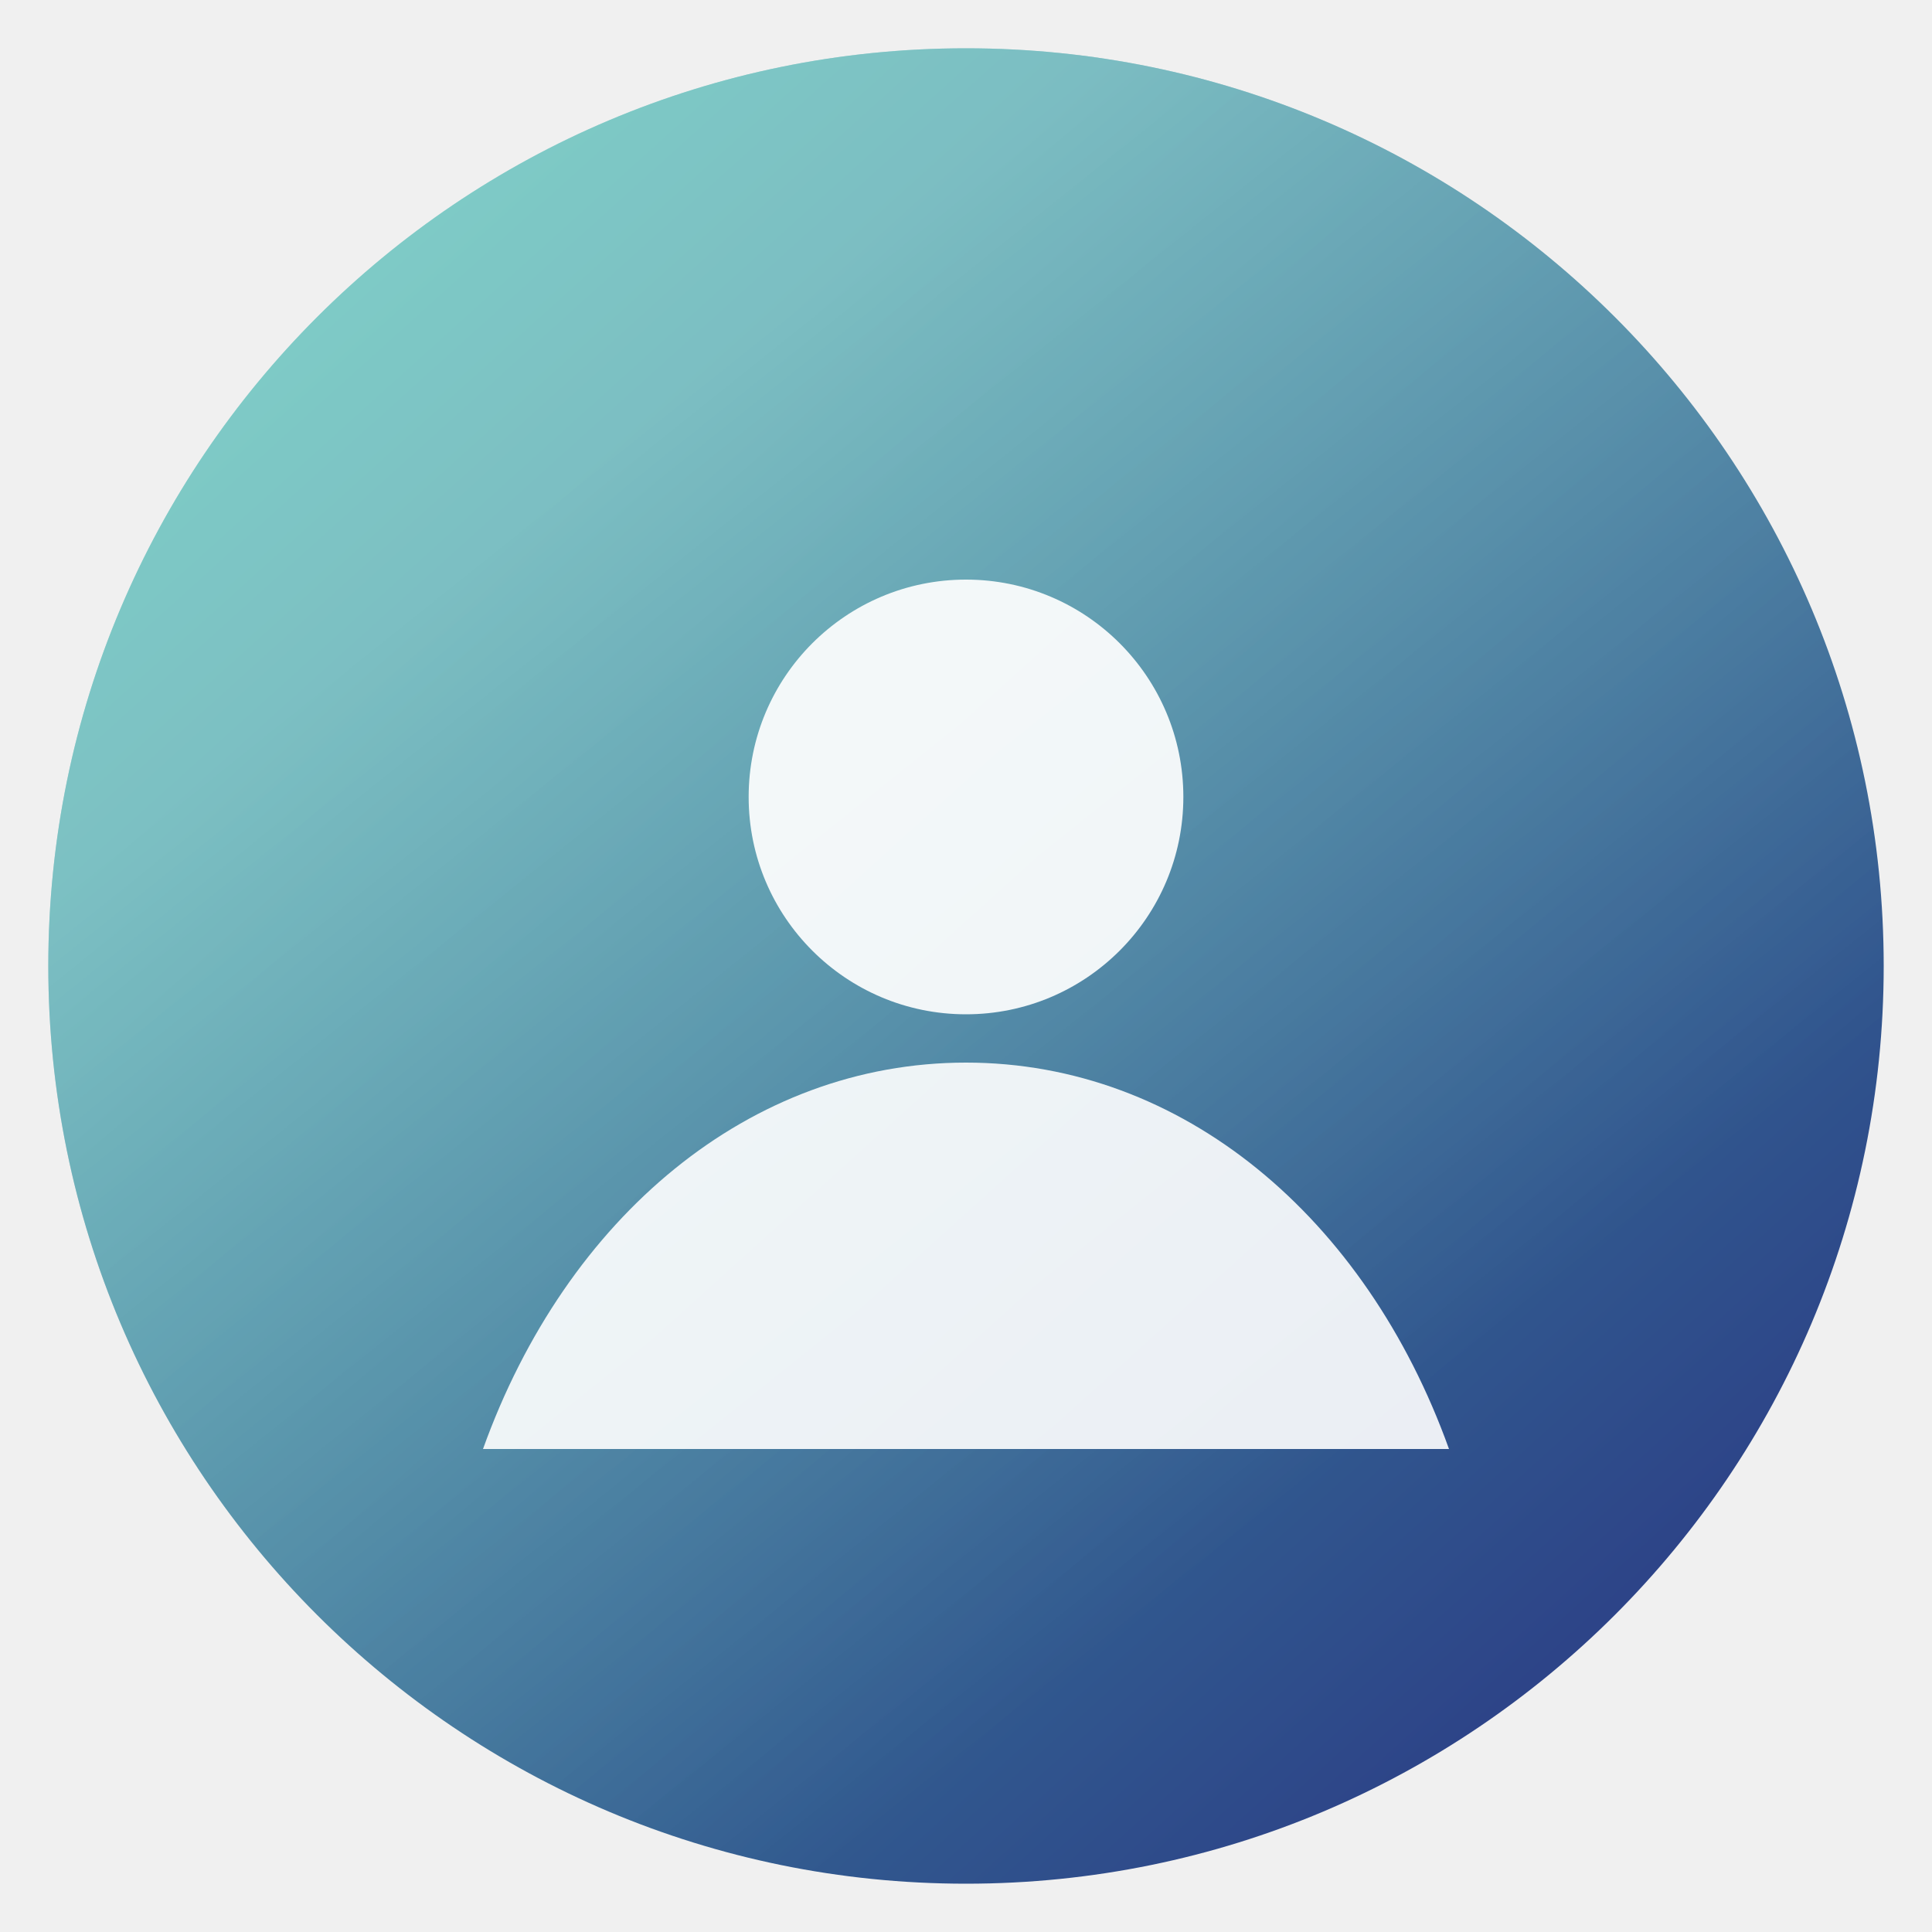
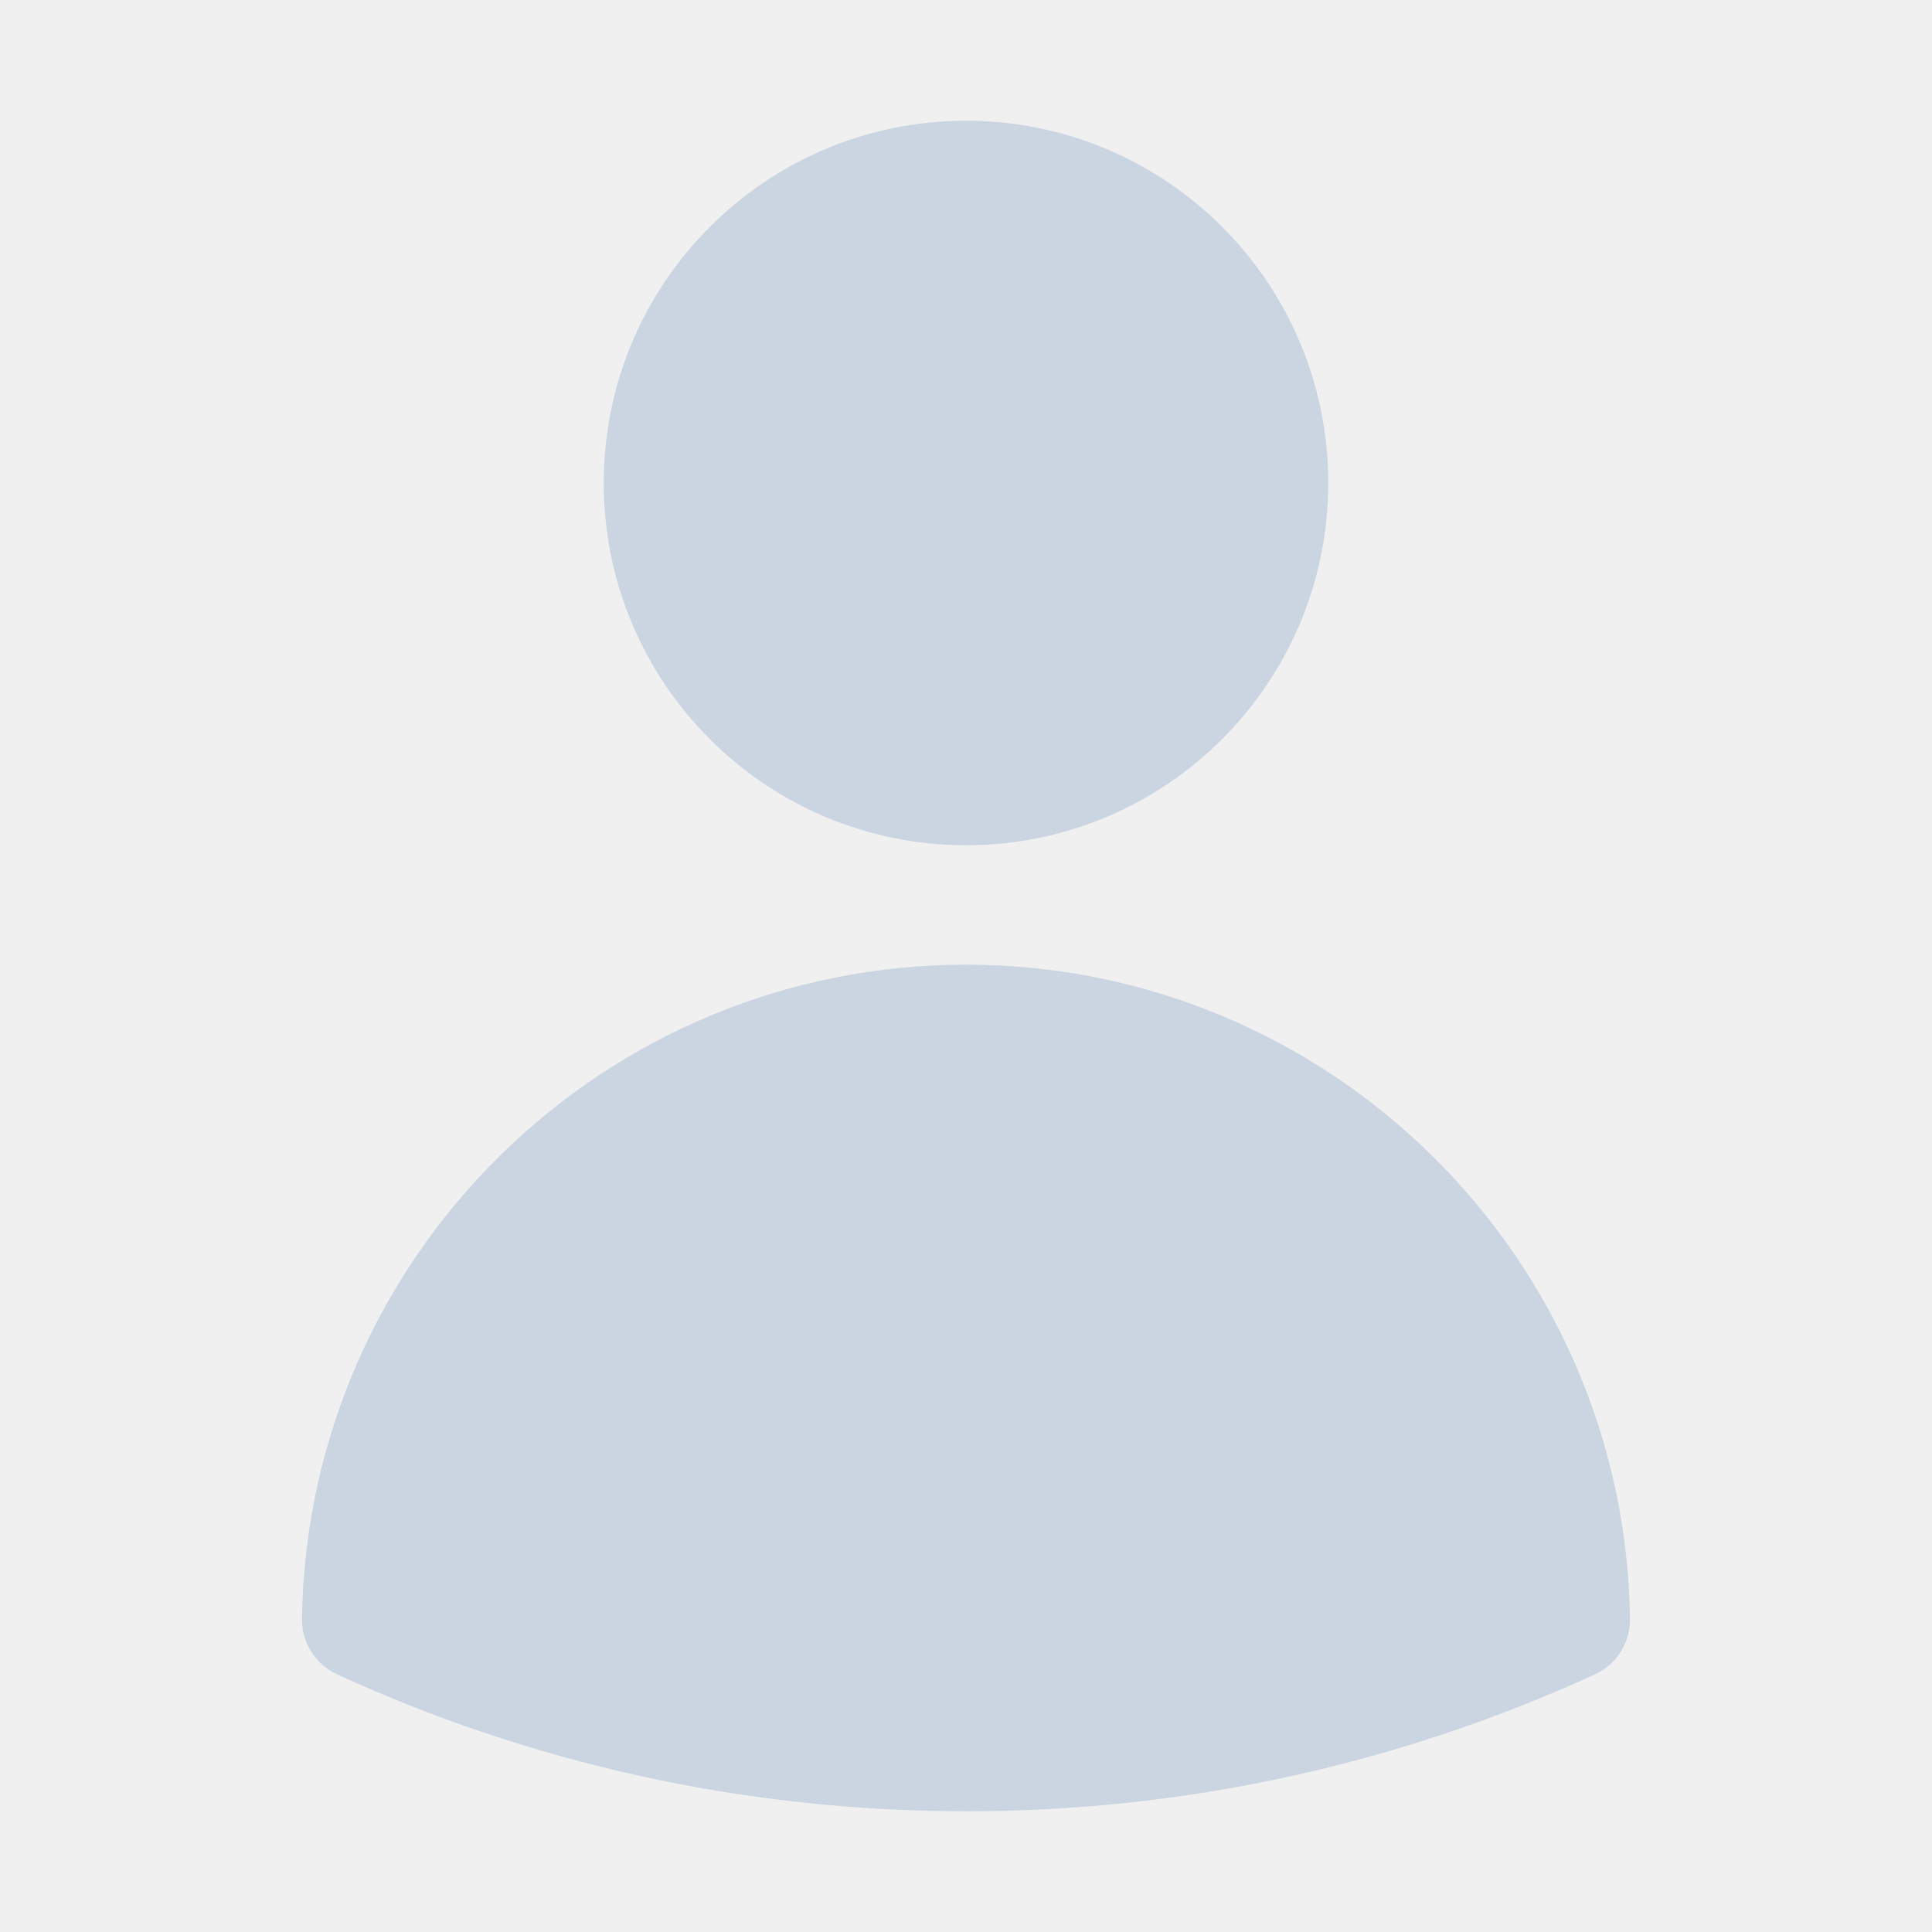
- <svg xmlns="http://www.w3.org/2000/svg" width="160" height="160" viewBox="0 0 160 160" fill="none">
-   <defs>
-     <linearGradient id="avatarGradient" x1="24" y1="18" x2="136" y2="142" gradientUnits="userSpaceOnUse">
-       <stop offset="0" stop-color="#42B7AD" />
-       <stop offset="1" stop-color="#2C3E86" />
-     </linearGradient>
-     <linearGradient id="avatarHighlight" x1="48" y1="40" x2="112" y2="120" gradientUnits="userSpaceOnUse">
-       <stop offset="0" stop-color="#FFFFFF" stop-opacity="0.32" />
-       <stop offset="1" stop-color="#FFFFFF" stop-opacity="0" />
-     </linearGradient>
-   </defs>
-   <rect x="4" y="4" width="152" height="152" rx="76" fill="url(#avatarGradient)" />
-   <rect x="4" y="4" width="152" height="152" rx="76" fill="url(#avatarHighlight)" />
-   <path d="M80 48C70.059 48 62 56.059 62 66C62 75.941 70.059 84 80 84C89.941 84 98 75.941 98 66C98 56.059 89.941 48 80 48Z" fill="white" fill-opacity="0.92" />
-   <path d="M40 120C46.906 100.77 62.12 88 80 88C97.88 88 113.094 100.77 120 120H40Z" fill="white" fill-opacity="0.9" />
+ <svg xmlns="http://www.w3.org/2000/svg" viewBox="0 0 24 24" fill="#cbd5e1" class="w-6 h-6">
+   <path fill-rule="evenodd" d="M7.5 6a4.5 4.5 0 1 1 9 0 4.5 4.5 0 0 1-9 0ZM3.751 20.105a8.25 8.25 0 0 1 16.498 0 .75.75 0 0 1-.437.695A18.683 18.683 0 0 1 12 22.5c-2.786 0-5.433-.608-7.812-1.7a.75.75 0 0 1-.437-.695Z" clip-rule="evenodd" />
</svg>
